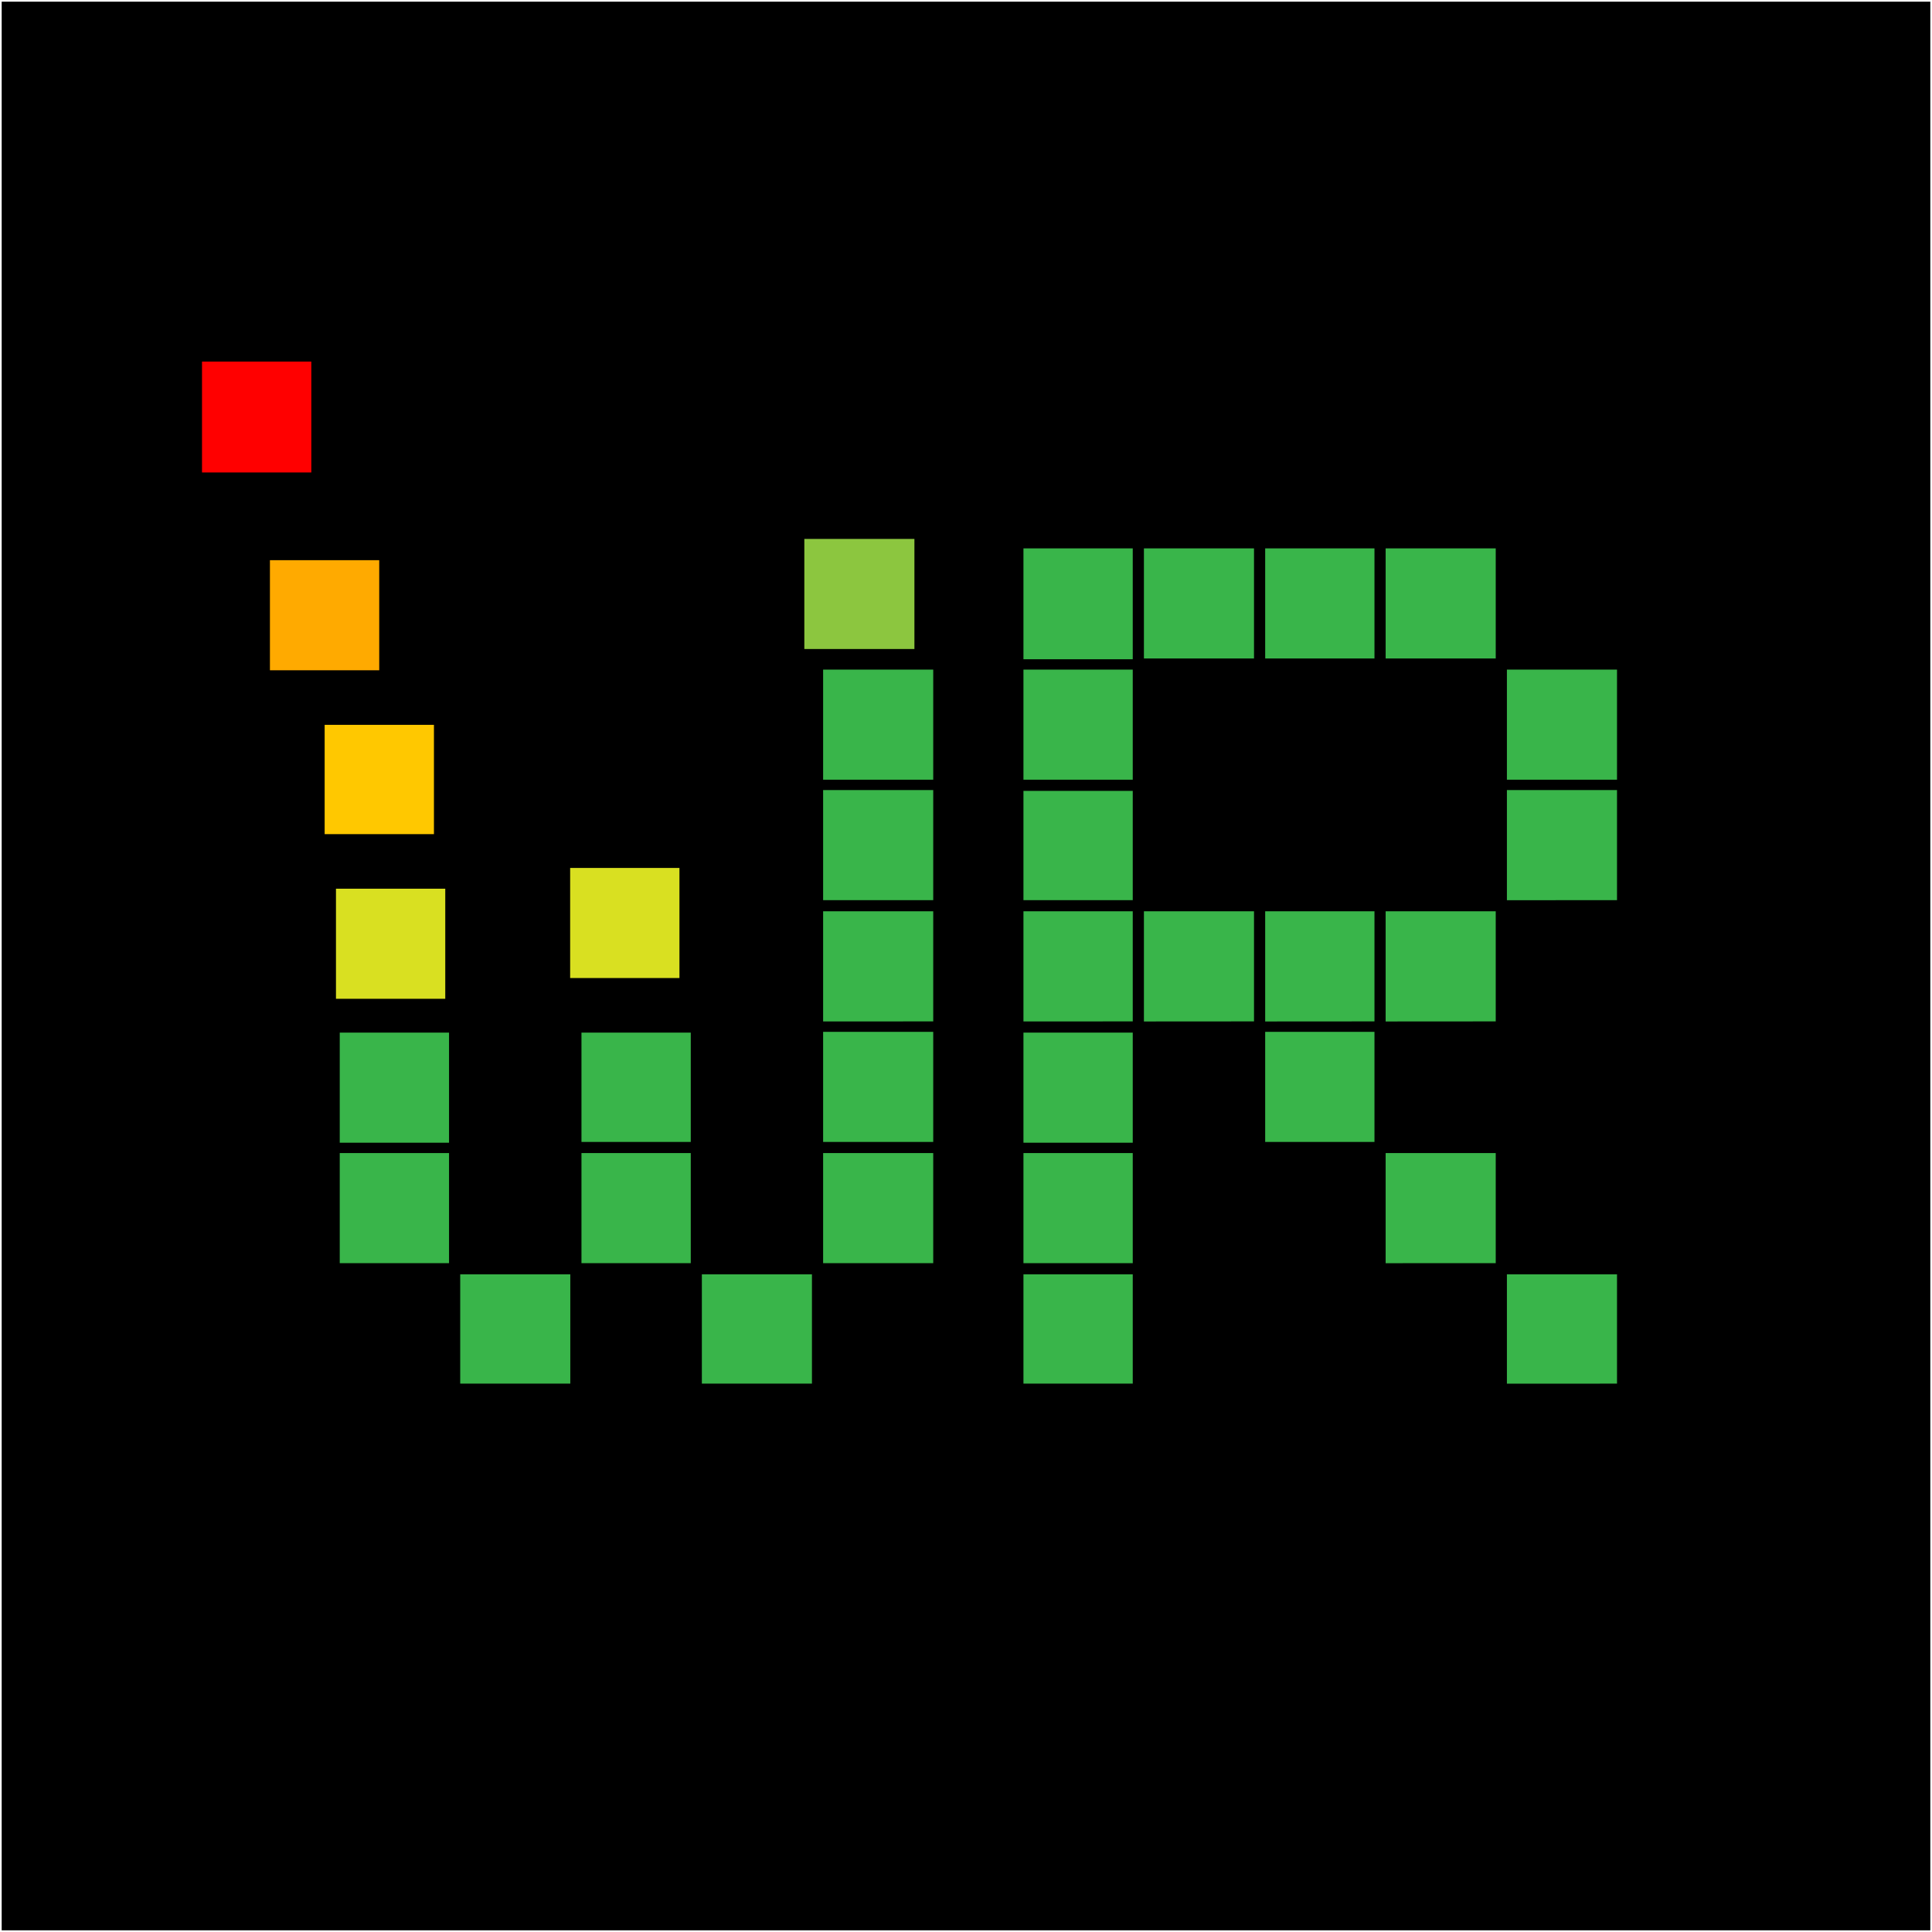
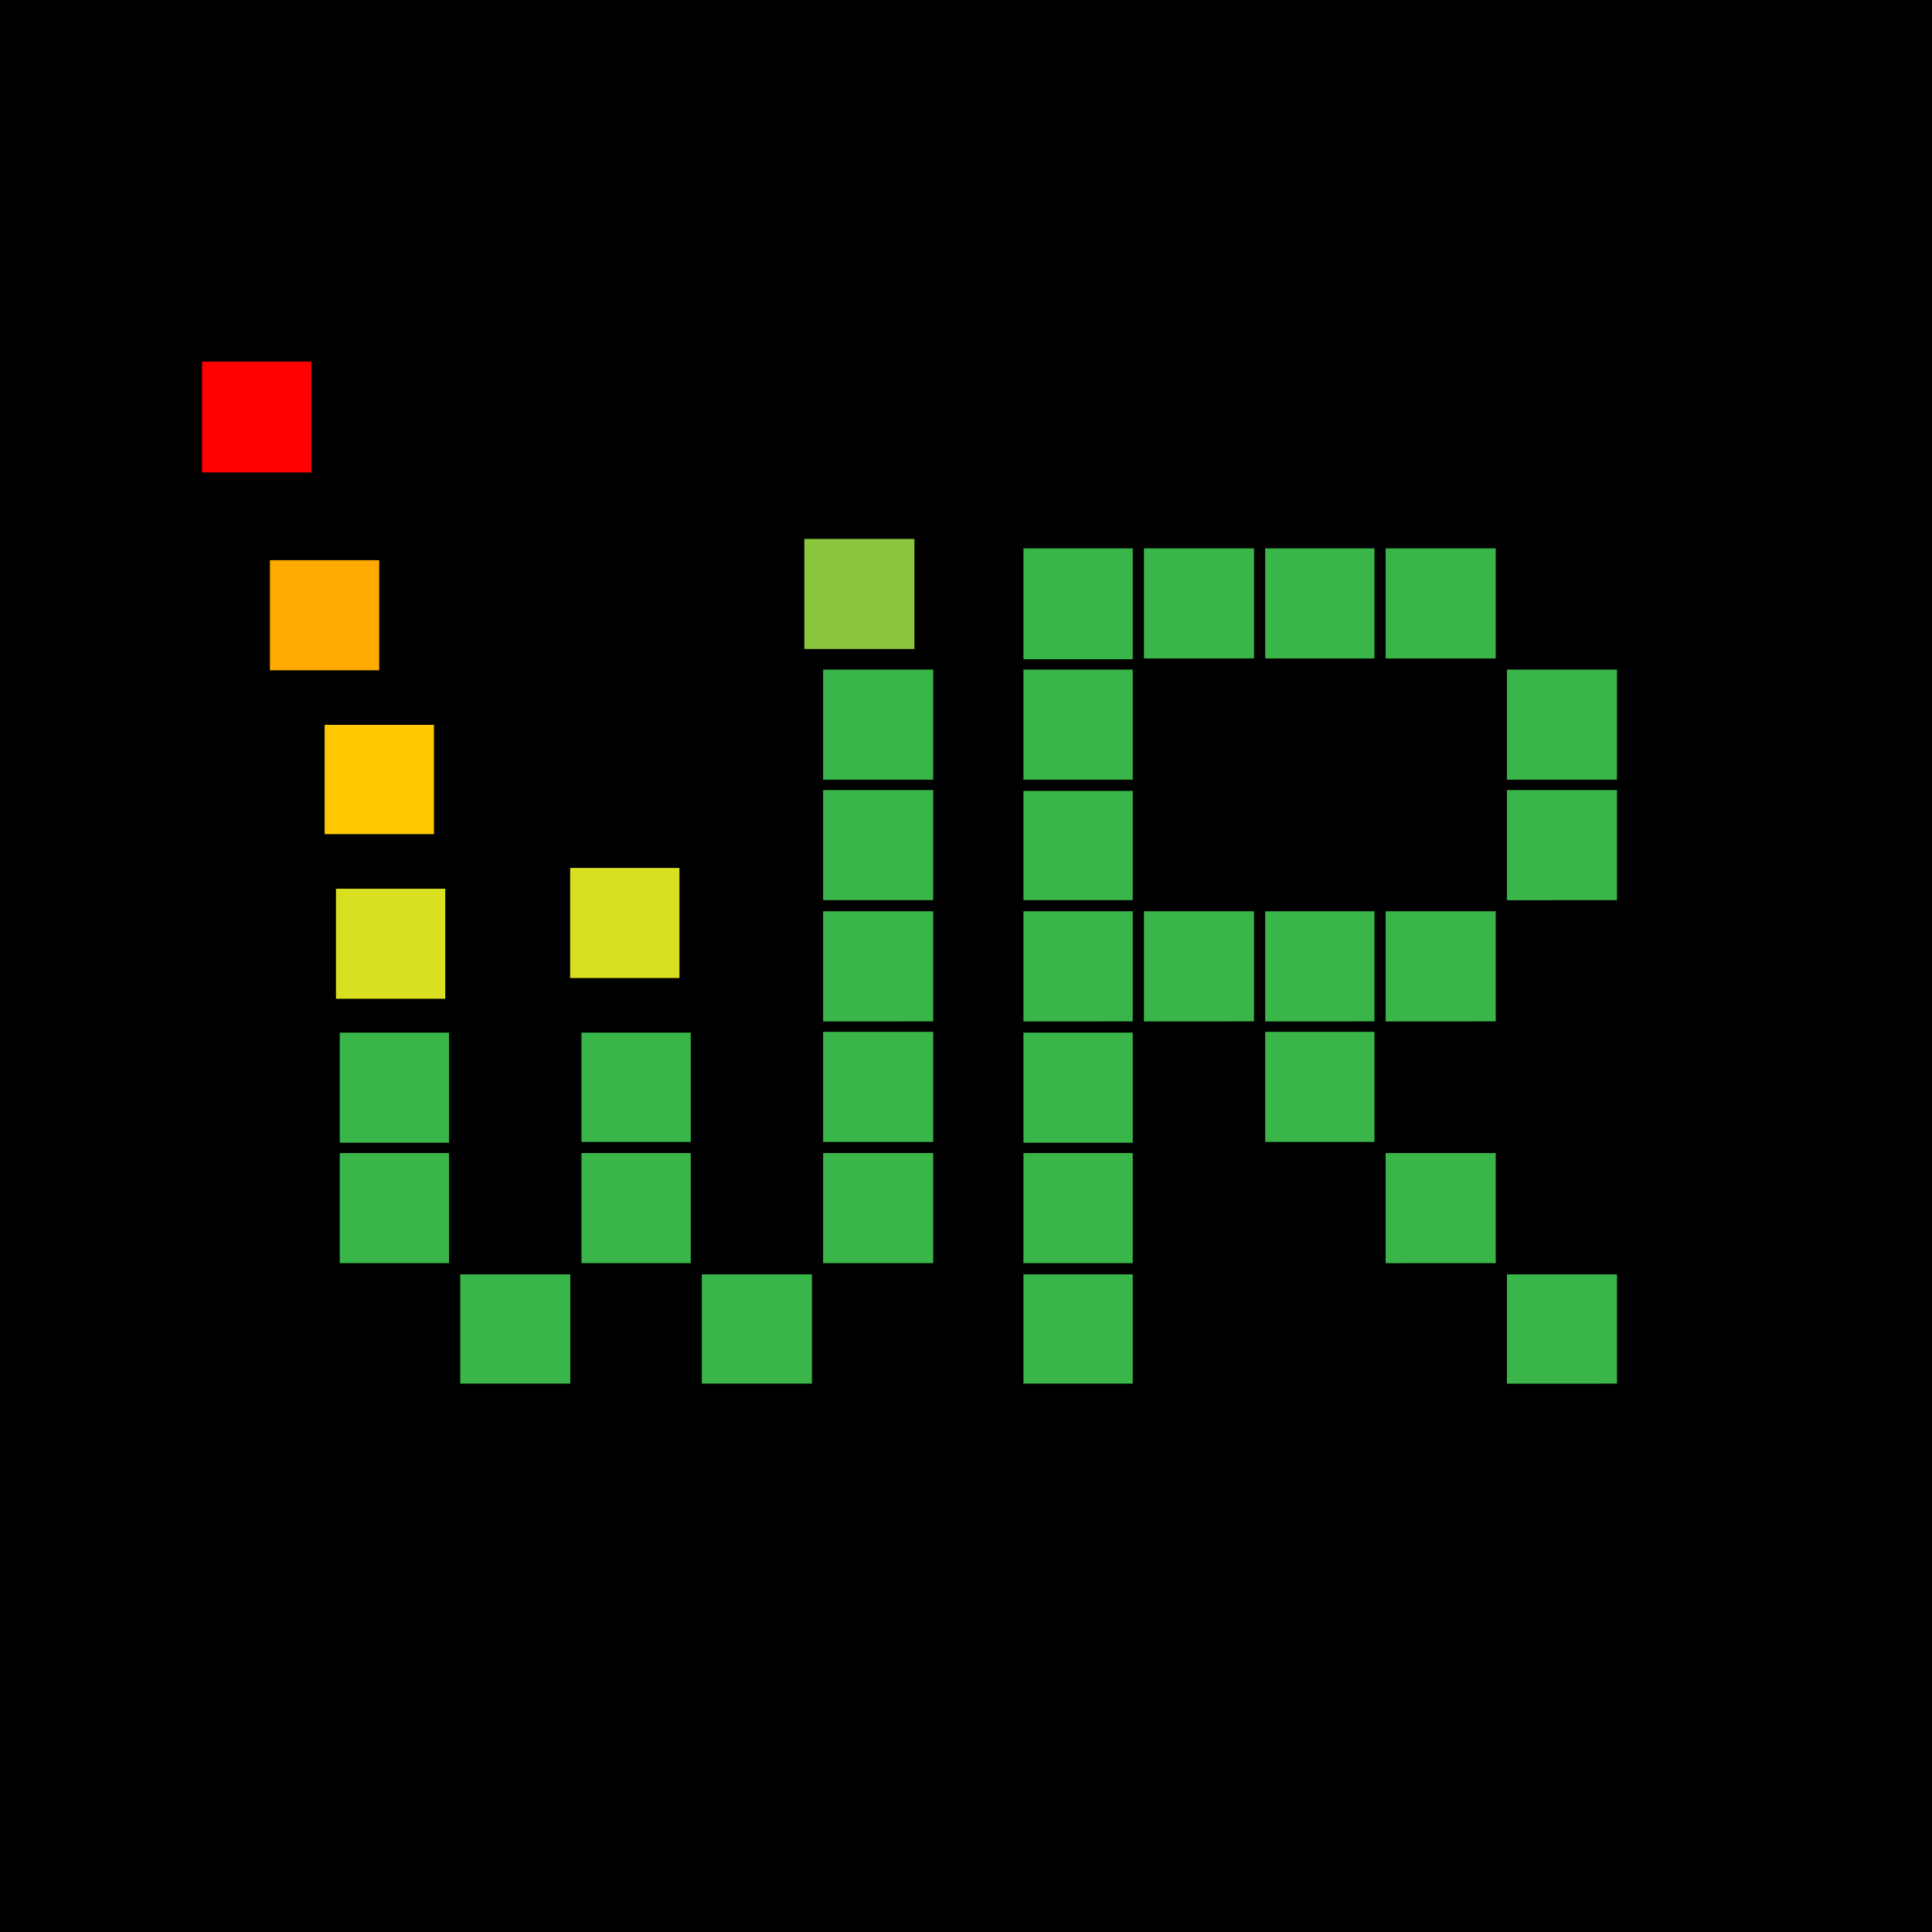
<svg xmlns="http://www.w3.org/2000/svg" viewBox="0 0 1024 1024">
  <defs>
-     <style>.cls-1{fill:#fff;}.cls-2{fill:#39b54a;}.cls-3{fill:red;}.cls-4{fill:#fa0;}.cls-5{fill:#ffc800;}.cls-6{fill:#d9e021;}.cls-7{fill:#8cc63f;}</style>
+     <style>.cls-1{fill:#39b54a;}.cls-2{fill:red;}.cls-3{fill:#fa0;}.cls-4{fill:#ffc800;}.cls-5{fill:#d9e021;}.cls-6{fill:#8cc63f;}</style>
  </defs>
  <g id="Layer_1" data-name="Layer 1">
-     <rect x="0.45" y="0.45" width="1023.11" height="1023.11" />
-     <path class="cls-1" d="M1023.11.89V1023.11H.89V.89H1023.11M1024,0H0V1024H1024V0Z" />
-     <path class="cls-2" d="M180.07,605.66V547.31H238v58.35Zm0,63.85V611.16H238v58.35Zm63.85,63.85V675.43h58.35v57.93Zm64.27-128.12V547.31h57.93v57.93Zm0,64.27V611.16h57.93v58.35ZM372,733.36V675.43h58.35v57.93Zm64.27-320.1V354.91h58.36v58.35Zm0,63.85V418.76h58.36v58.35Zm0,64.28V483h58.36v58.36Zm0,63.85V546.89h58.36v58.35Zm0,64.27V611.16h58.36v58.35Z" />
-     <path class="cls-2" d="M542.45,349.41V290.64h57.93v58.77Zm0,63.85V354.91h57.93v58.35Zm0,63.85V419.18h57.93v57.93Zm0,64.28V483h57.93v58.36Zm0,64.27V547.31h57.93v58.35Zm0,63.85V611.16h57.93v58.35Zm0,63.85V675.43h57.93v57.93ZM606.3,349V290.64h58.35V349Zm0,192.4V483h58.35v58.36ZM670.57,349V290.64H728.5V349Zm0,192.4V483H728.5v58.36Zm0,63.85V546.89H728.5v58.35ZM734.42,349V290.64h58.35V349Zm0,192.4V483h58.35v58.36Zm0,128.12V611.16h58.35v58.35Zm64.27-256.25V354.91h58.36v58.35Zm0,63.85V418.76h58.36v58.35Zm0,256.25V675.43h58.36v57.93Z" />
+     <rect x="-28" y="-28" width="1080" height="1080" />
+     <path class="cls-1" d="M180.07,605.66V547.31H238v58.35Zm0,63.85V611.16H238v58.35Zm63.85,63.85V675.43h58.35v57.93Zm64.27-128.12V547.31h57.93v57.93Zm0,64.27V611.16h57.93v58.35ZM372,733.36V675.43h58.35v57.93Zm64.27-320.1V354.91h58.36v58.35Zm0,63.85V418.76h58.36v58.35Zm0,64.28V483h58.36v58.36Zm0,63.85V546.89h58.36v58.35Zm0,64.27V611.16h58.36v58.35Z" />
+     <path class="cls-1" d="M542.45,349.41V290.64h57.93v58.77Zm0,63.85V354.91h57.93v58.35Zm0,63.85V419.18h57.93v57.93Zm0,64.28V483h57.93v58.36Zm0,64.27V547.31h57.93v58.35Zm0,63.85V611.16h57.93v58.35Zm0,63.85V675.43h57.93v57.93ZM606.3,349V290.64h58.35V349Zm0,192.4V483h58.35v58.36ZM670.57,349V290.64H728.5V349Zm0,192.4V483H728.5v58.36Zm0,63.85V546.89H728.5v58.35ZM734.42,349V290.64h58.35V349Zm0,192.4V483h58.35v58.36Zm0,128.12V611.16h58.35v58.35Zm64.27-256.25V354.91h58.36v58.35Zm0,63.85V418.76h58.36v58.35Zm0,256.25V675.43h58.36v57.93Z" />
  </g>
  <g id="Layer_2" data-name="Layer 2">
-     <rect class="cls-3" x="107.07" y="191.64" width="57.93" height="58.78" />
-     <rect class="cls-4" x="143.07" y="296.91" width="57.93" height="58.35" />
-     <rect class="cls-5" x="172.07" y="384.18" width="57.93" height="57.93" />
-     <rect class="cls-6" x="302.19" y="460.03" width="57.93" height="58.35" />
-     <rect class="cls-6" x="178.07" y="471.03" width="57.93" height="58.35" />
-     <rect class="cls-7" x="426.31" y="285.64" width="58.35" height="58.35" />
+     <rect class="cls-2" x="107.07" y="191.64" width="57.93" height="58.78" />
+     <rect class="cls-3" x="143.07" y="296.91" width="57.93" height="58.35" />
+     <rect class="cls-4" x="172.07" y="384.18" width="57.93" height="57.93" />
+     <rect class="cls-5" x="302.19" y="460.03" width="57.93" height="58.35" />
+     <rect class="cls-5" x="178.07" y="471.03" width="57.93" height="58.35" />
+     <rect class="cls-6" x="426.31" y="285.64" width="58.35" height="58.35" />
  </g>
</svg>
